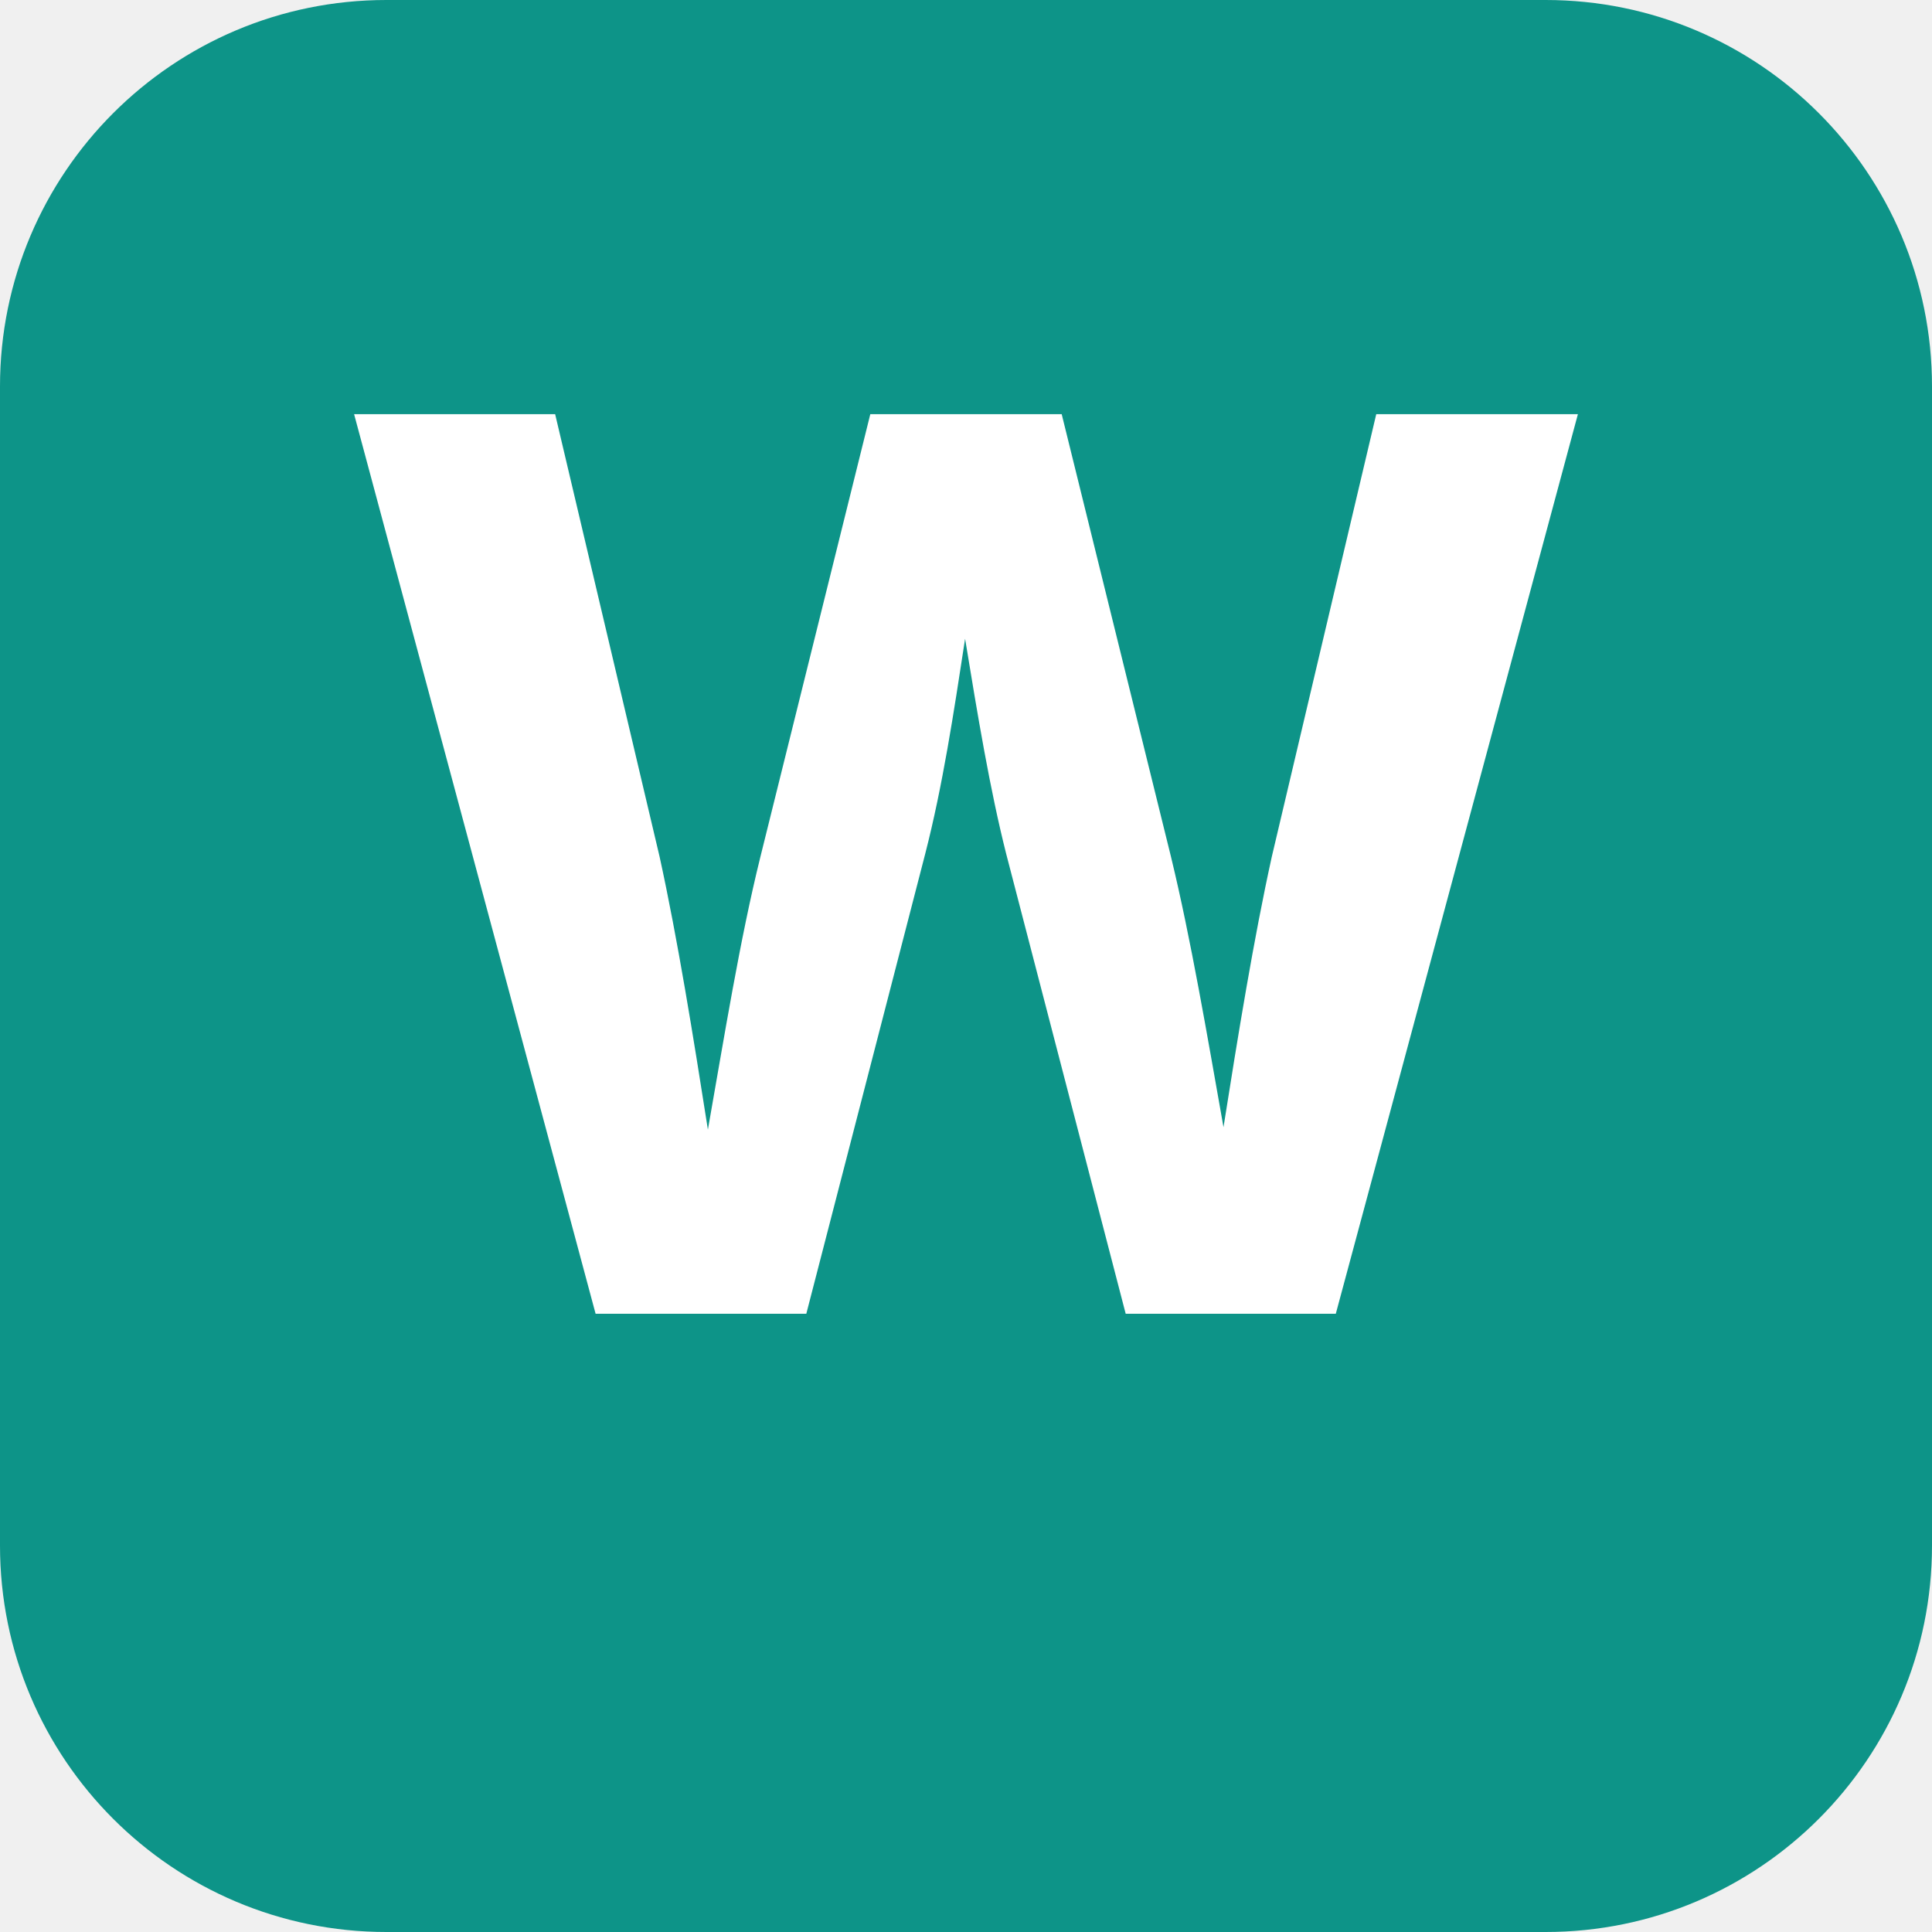
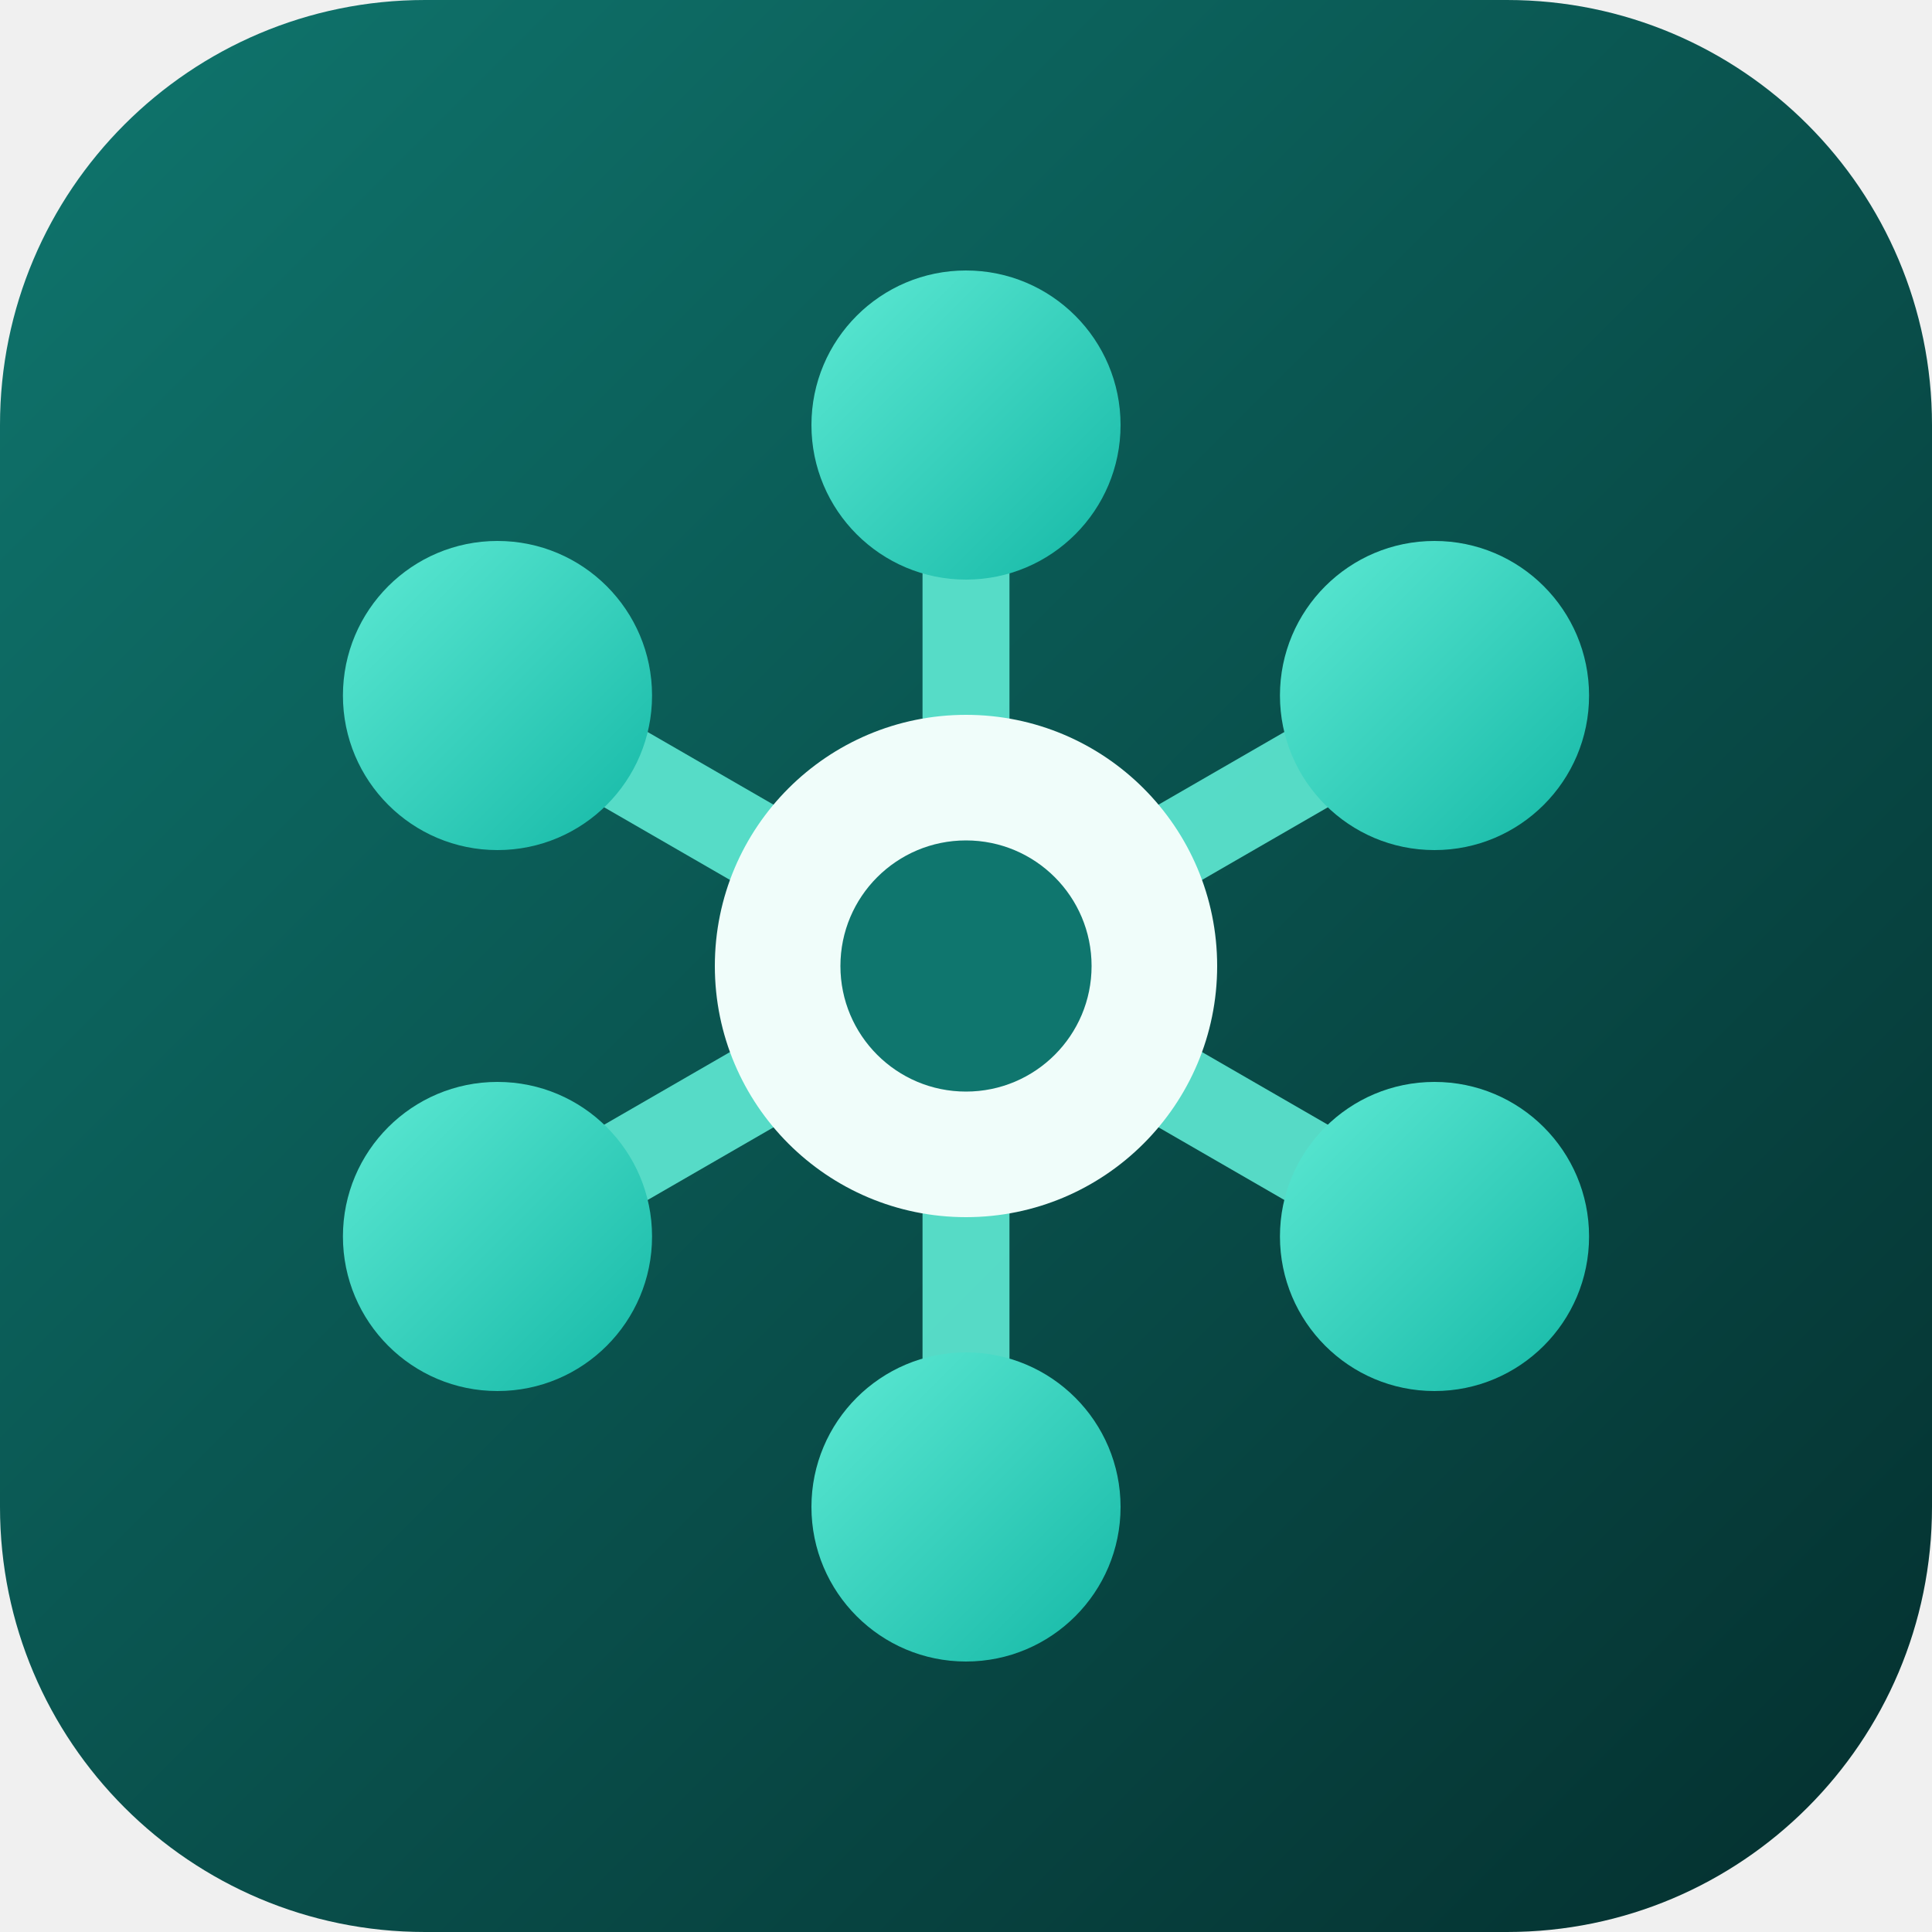
<svg xmlns="http://www.w3.org/2000/svg" viewBox="0 0 100 100">
-   <rect width="100" height="100" rx="20" fill="#0d9488" />
-   <text x="50" y="68" font-family="system-ui, -apple-system, sans-serif" font-size="64" font-weight="bold" fill="white" text-anchor="middle">W</text>
+   <defs>
+     <linearGradient id="bg" x1="0" y1="0" x2="1" y2="1">
+       <stop offset="0%" stop-color="#0f766e" />
+       <stop offset="100%" stop-color="#042f2e" />
+     </linearGradient>
+     <linearGradient id="node" x1="0" y1="0" x2="1" y2="1">
+       <stop offset="0%" stop-color="#5eead4" />
+       <stop offset="100%" stop-color="#14b8a6" />
+     </linearGradient>
+   </defs>
+   <rect width="100" height="100" rx="22" fill="url(#bg)" />
+   <g stroke="#5eead4" stroke-width="4.5" stroke-linecap="round" opacity="0.9">
+     <line x1="50" y1="50" x2="50" y2="22" />
+     <line x1="50" y1="50" x2="74.25" y2="36" />
+     <line x1="50" y1="50" x2="74.25" y2="64" />
+     <line x1="50" y1="50" x2="50" y2="78" />
+     <line x1="50" y1="50" x2="25.75" y2="64" />
+     <line x1="50" y1="50" x2="25.75" y2="36" />
+   </g>
+   <g fill="url(#node)">
+     <circle cx="50" cy="22" r="8" />
+     <circle cx="74.25" cy="36" r="8" />
+     <circle cx="74.25" cy="64" r="8" />
+     <circle cx="50" cy="78" r="8" />
+     <circle cx="25.75" cy="64" r="8" />
+     <circle cx="25.75" cy="36" r="8" />
+   </g>
+   <circle cx="50" cy="50" r="13" fill="#f0fdfa" />
+   <circle cx="50" cy="50" r="6.5" fill="#0f766e" />
</svg>
